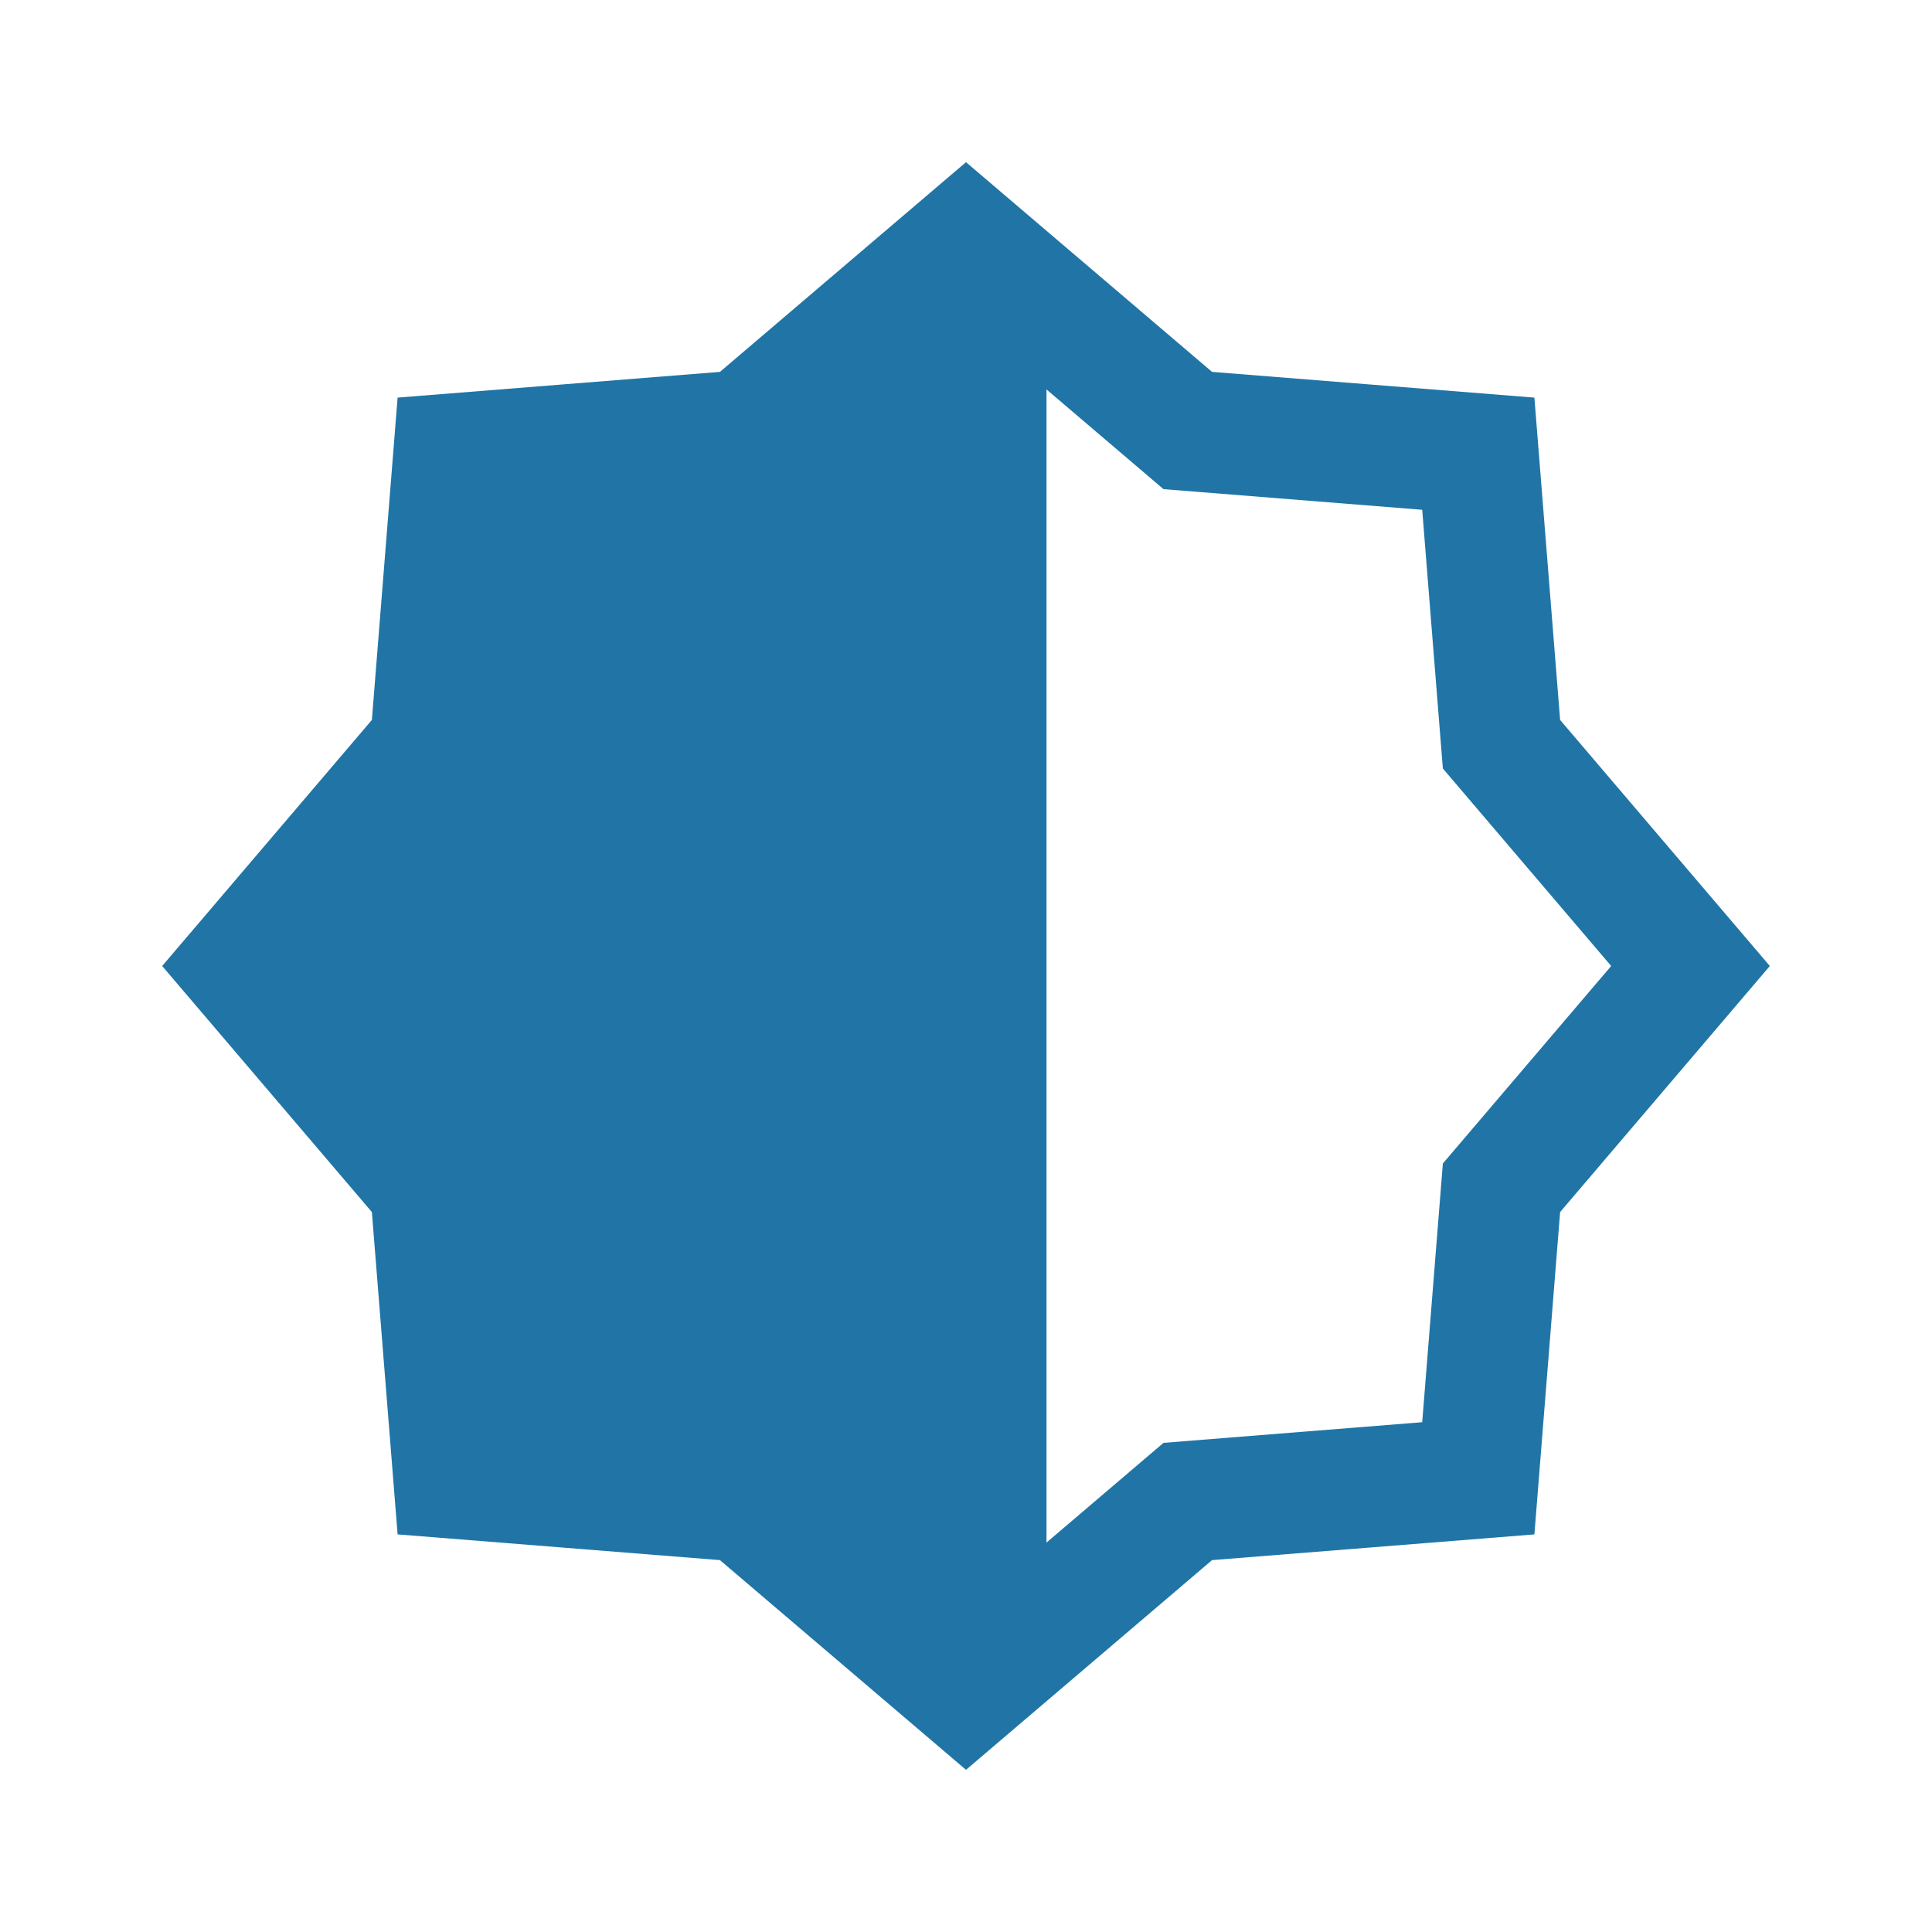
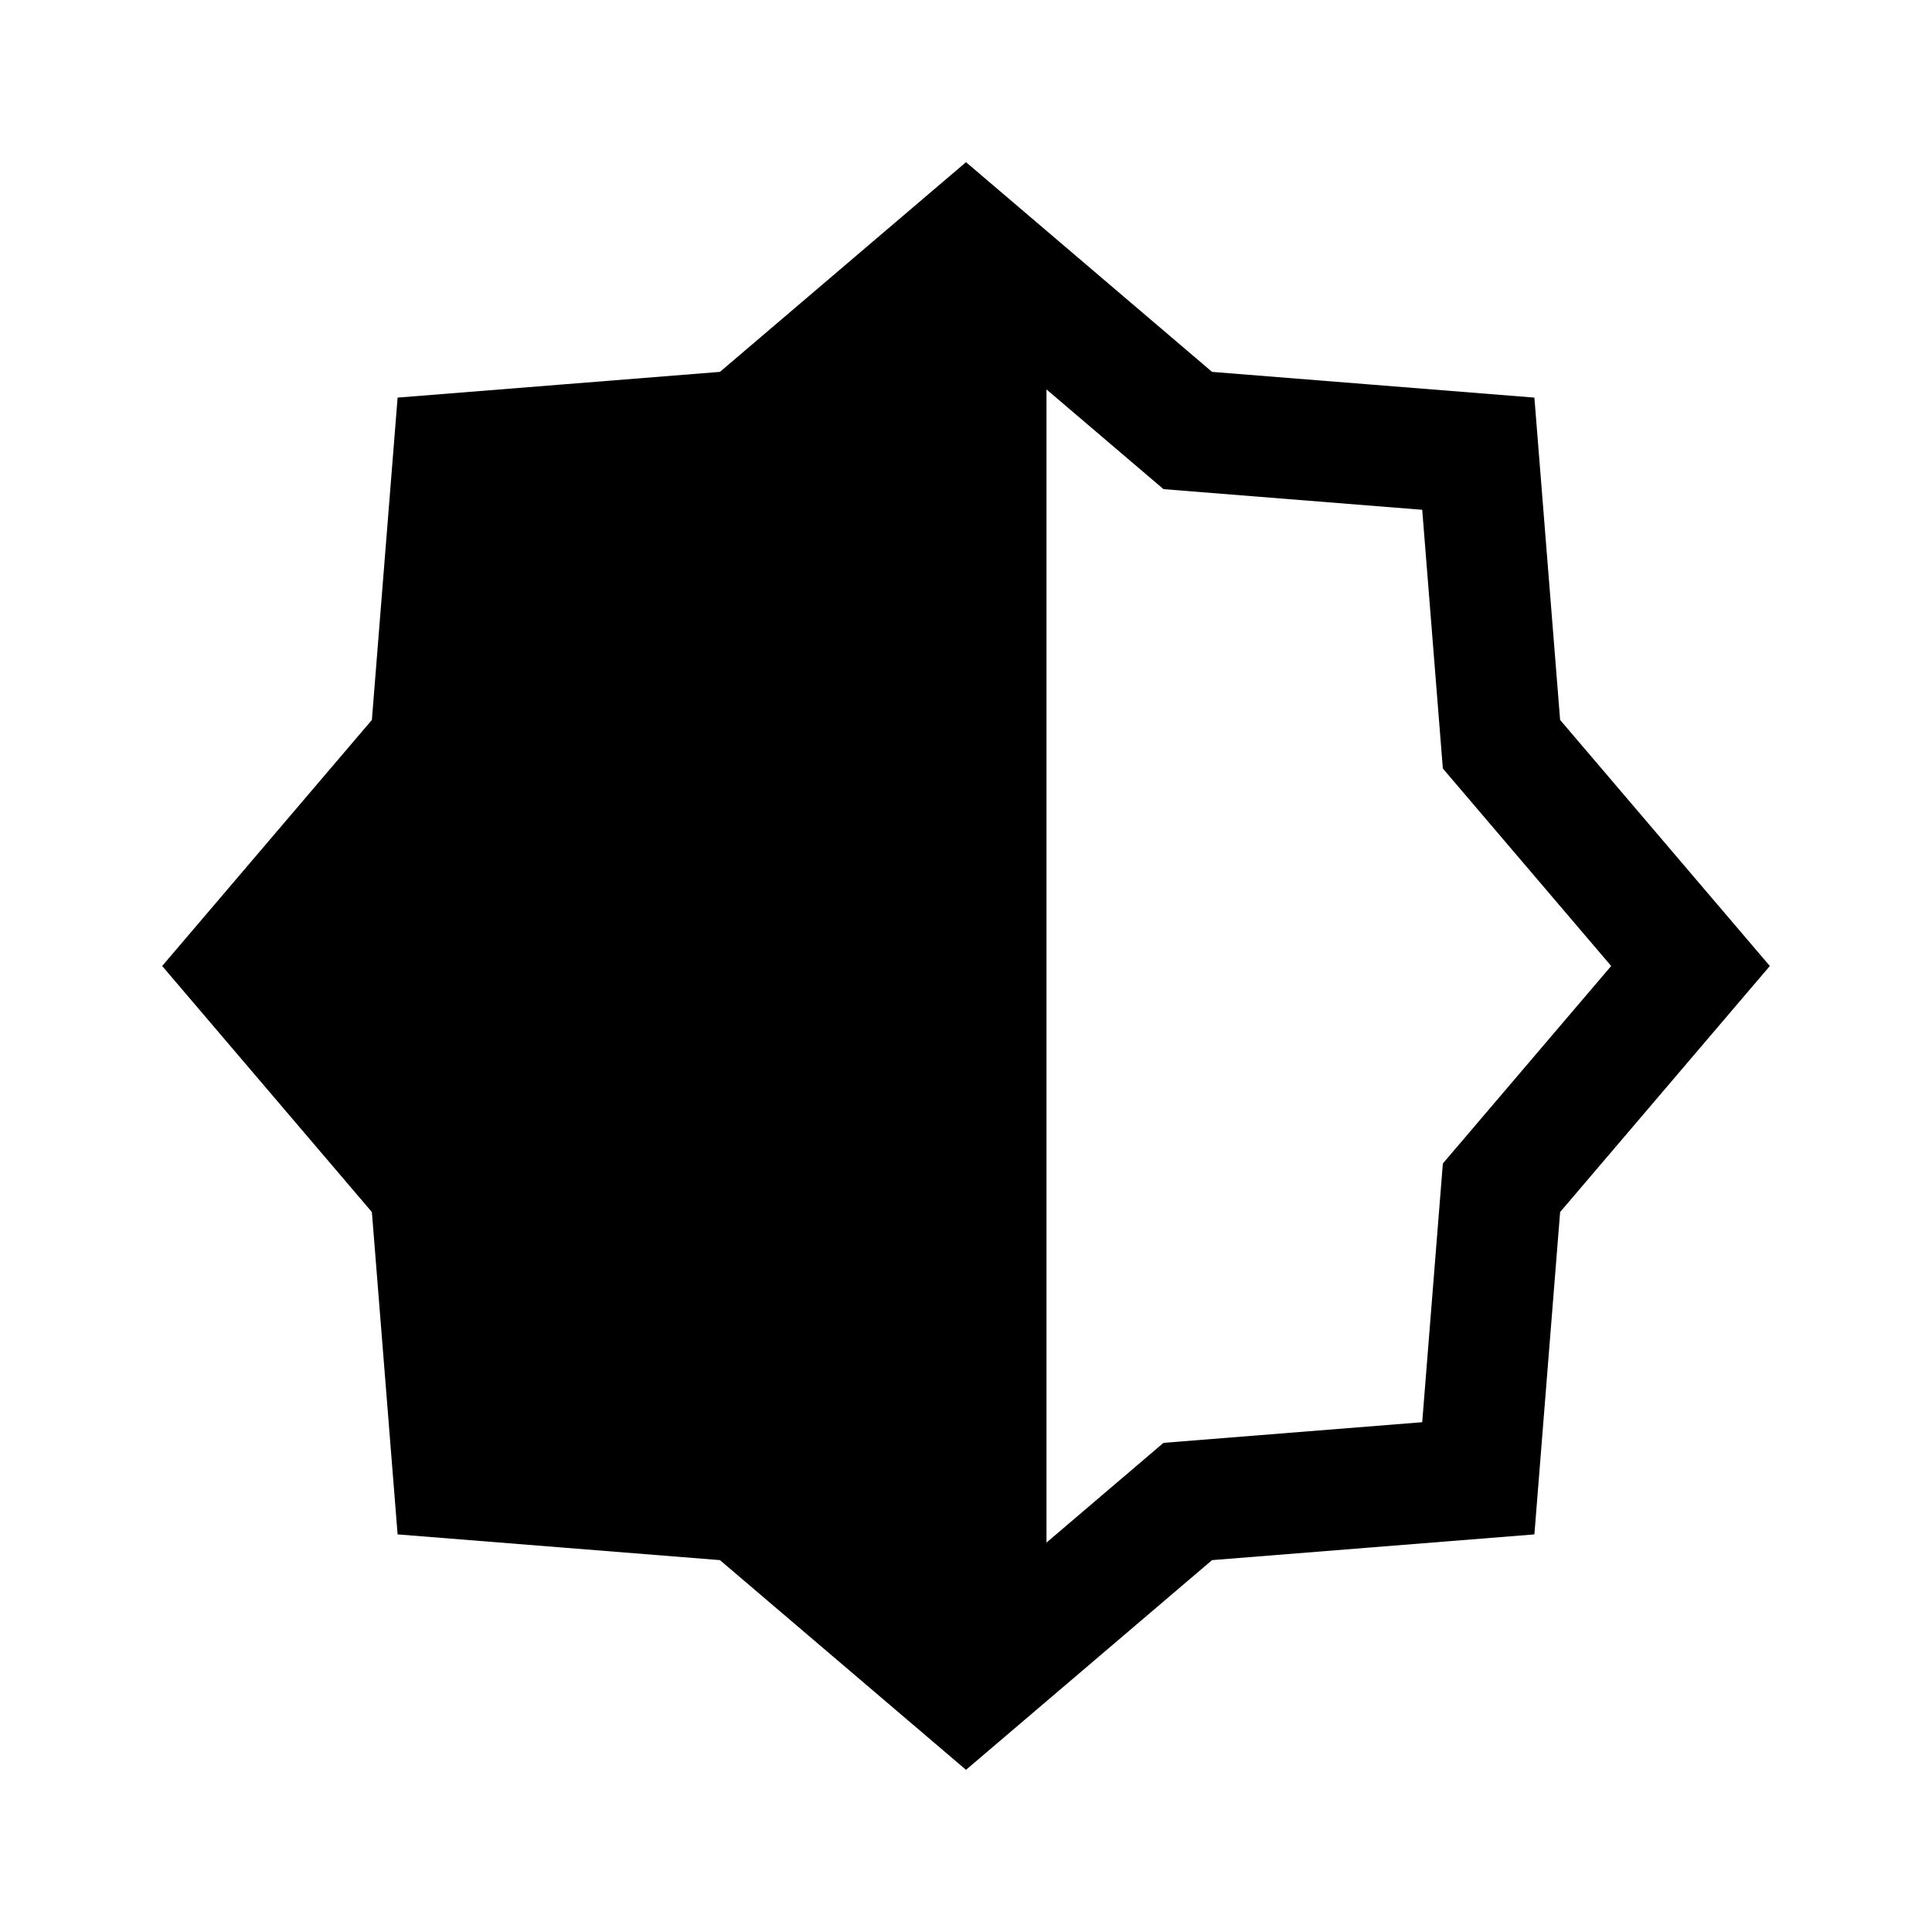
<svg xmlns="http://www.w3.org/2000/svg" width="24" height="24" viewBox="0 0 24 24" fill="none">
-   <path d="M12 3L14.755 5.348L18.364 5.636L18.652 9.245L21 12L18.652 14.755L18.364 18.364L14.755 18.652L12 21L9.245 18.652L5.636 18.364L5.348 14.755L3 12L5.348 9.245L5.636 5.636L9.245 5.348L12 3Z" stroke="#2075A6" stroke-width="1.5" />
-   <path d="M9.939 18.652L13 21V3L9.939 5.348L5.929 5.636L5.609 9.245L3 12L5.609 14.755L5.929 18.364L9.939 18.652Z" fill="#2075A6" />
+   <path d="M12 3L14.755 5.348L18.364 5.636L18.652 9.245L21 12L18.652 14.755L18.364 18.364L14.755 18.652L12 21L9.245 18.652L5.636 18.364L5.348 14.755L3 12L5.348 9.245L5.636 5.636L9.245 5.348L12 3Z" stroke="currentColor" stroke-width="1.5" />
+   <path d="M9.939 18.652L13 21V3L9.939 5.348L5.929 5.636L5.609 9.245L3 12L5.609 14.755L5.929 18.364L9.939 18.652Z" fill="currentColor" />
</svg>
